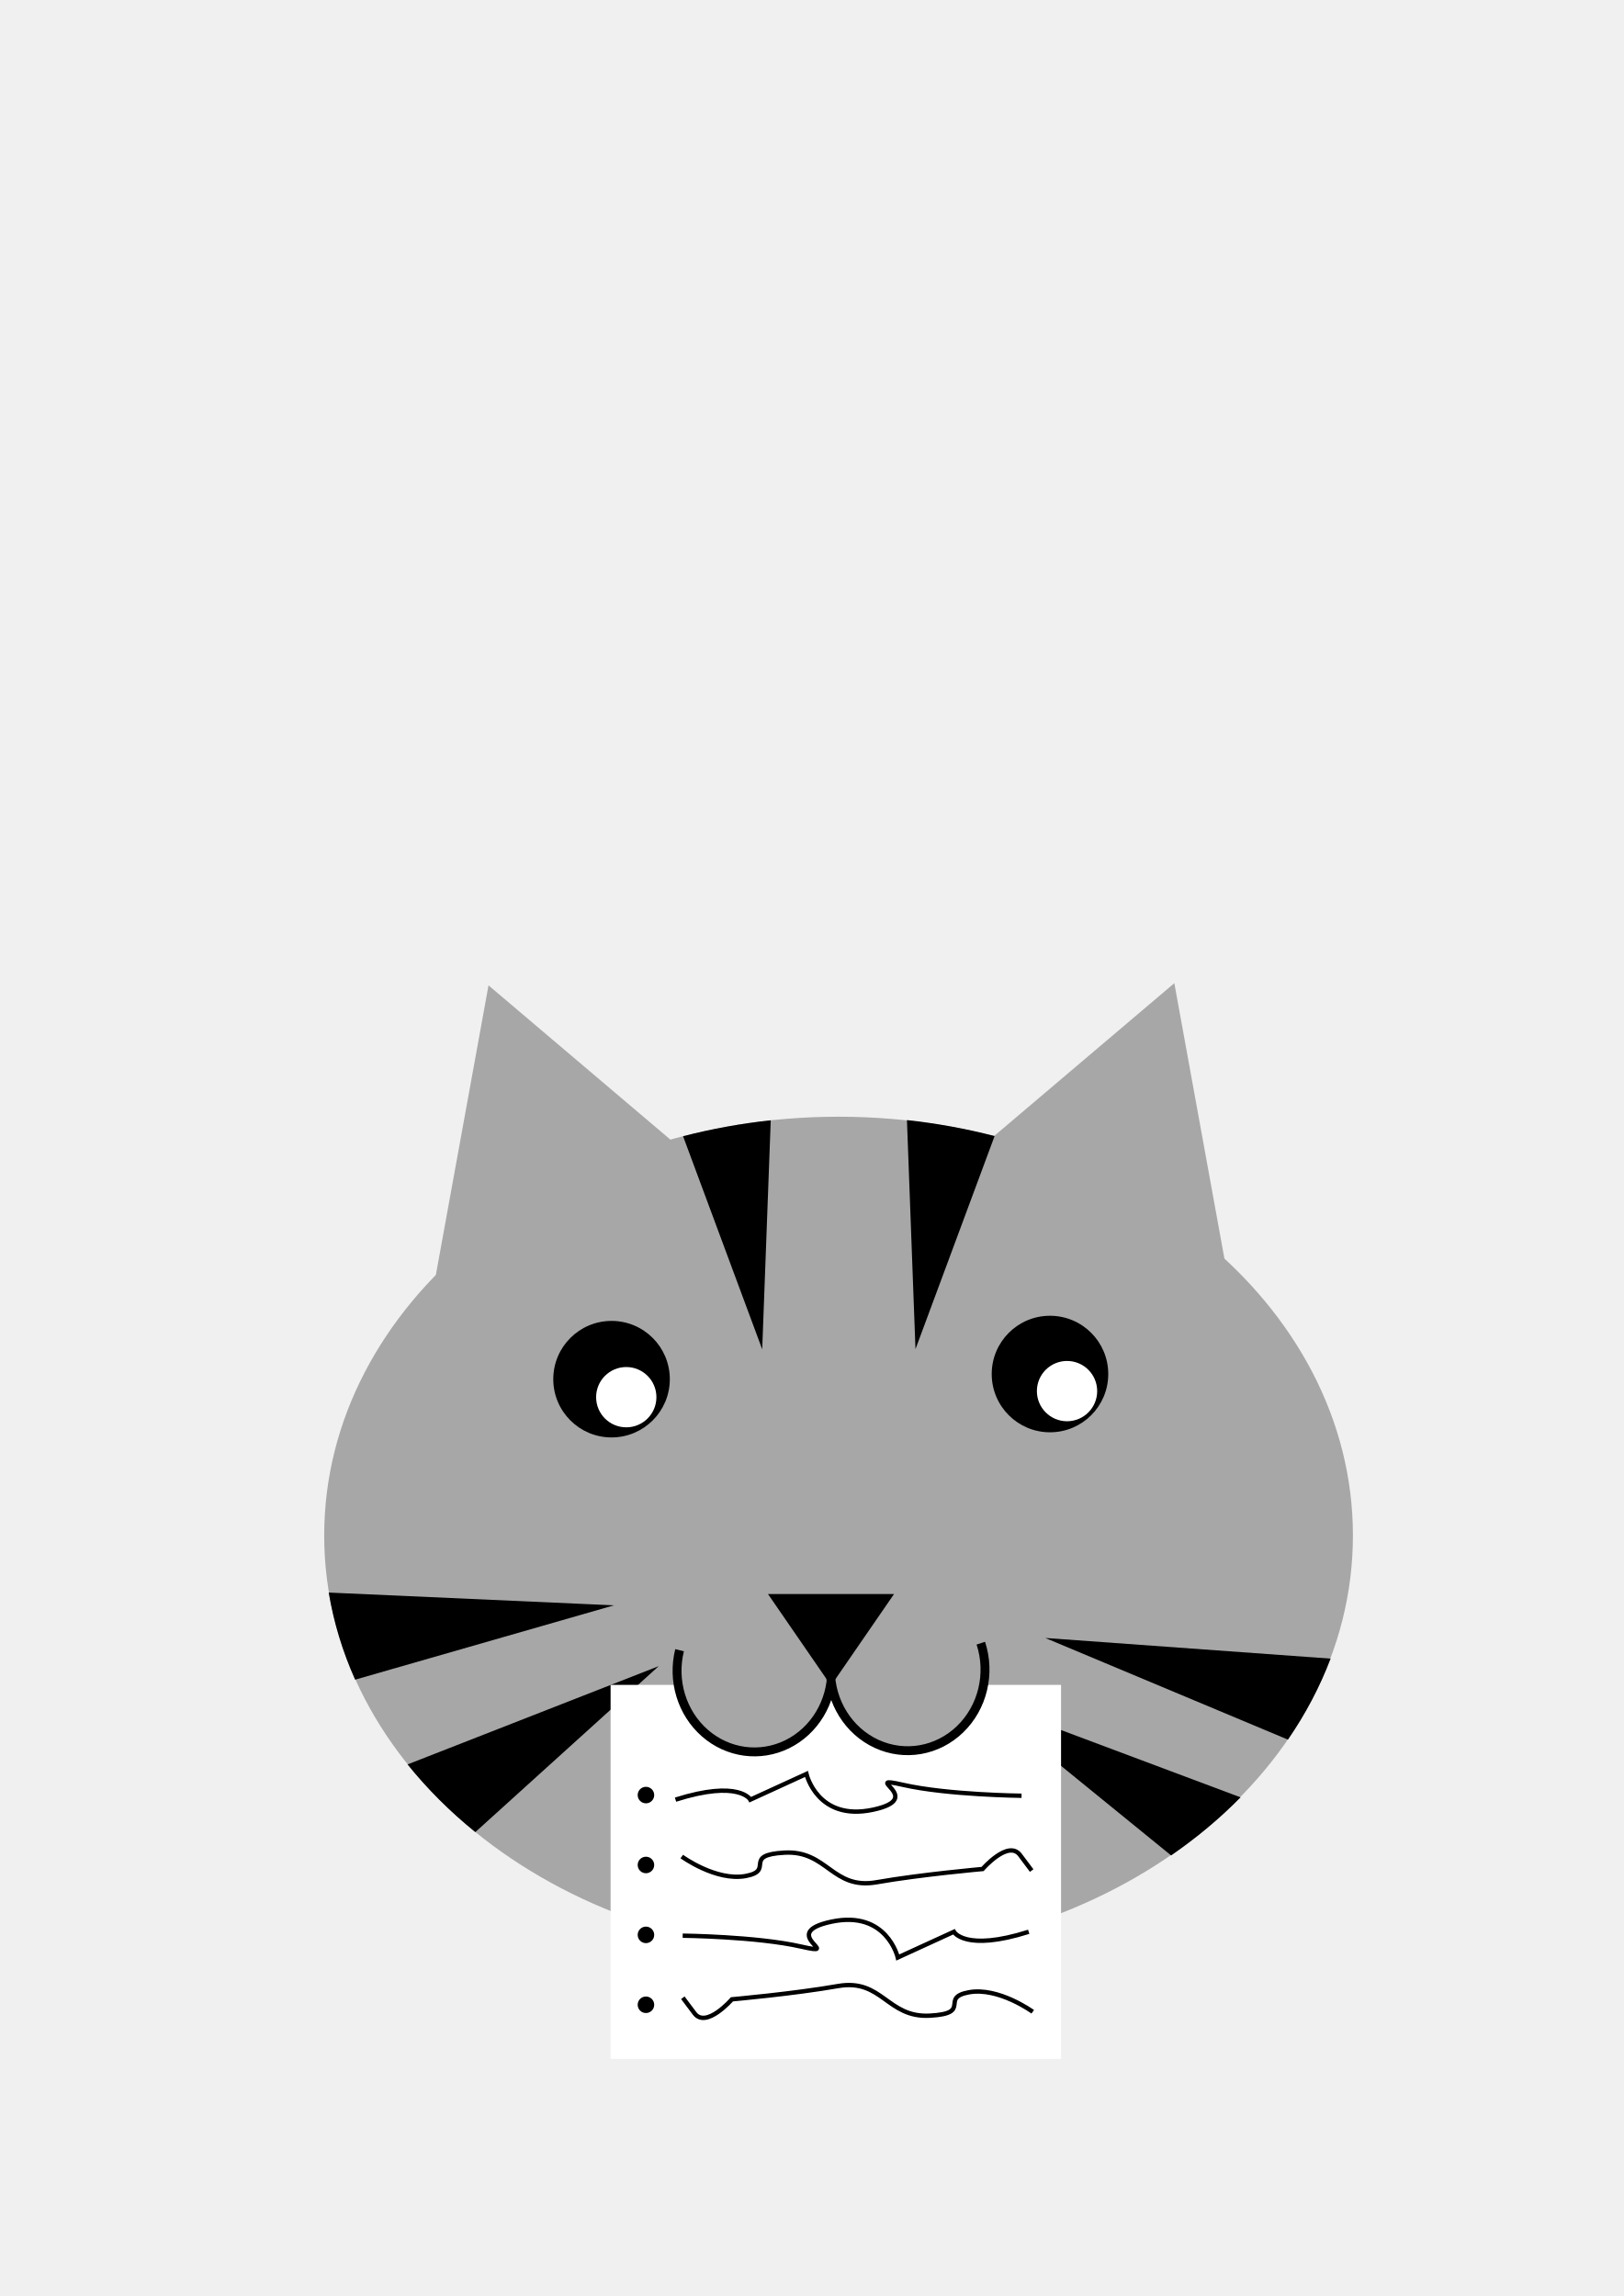
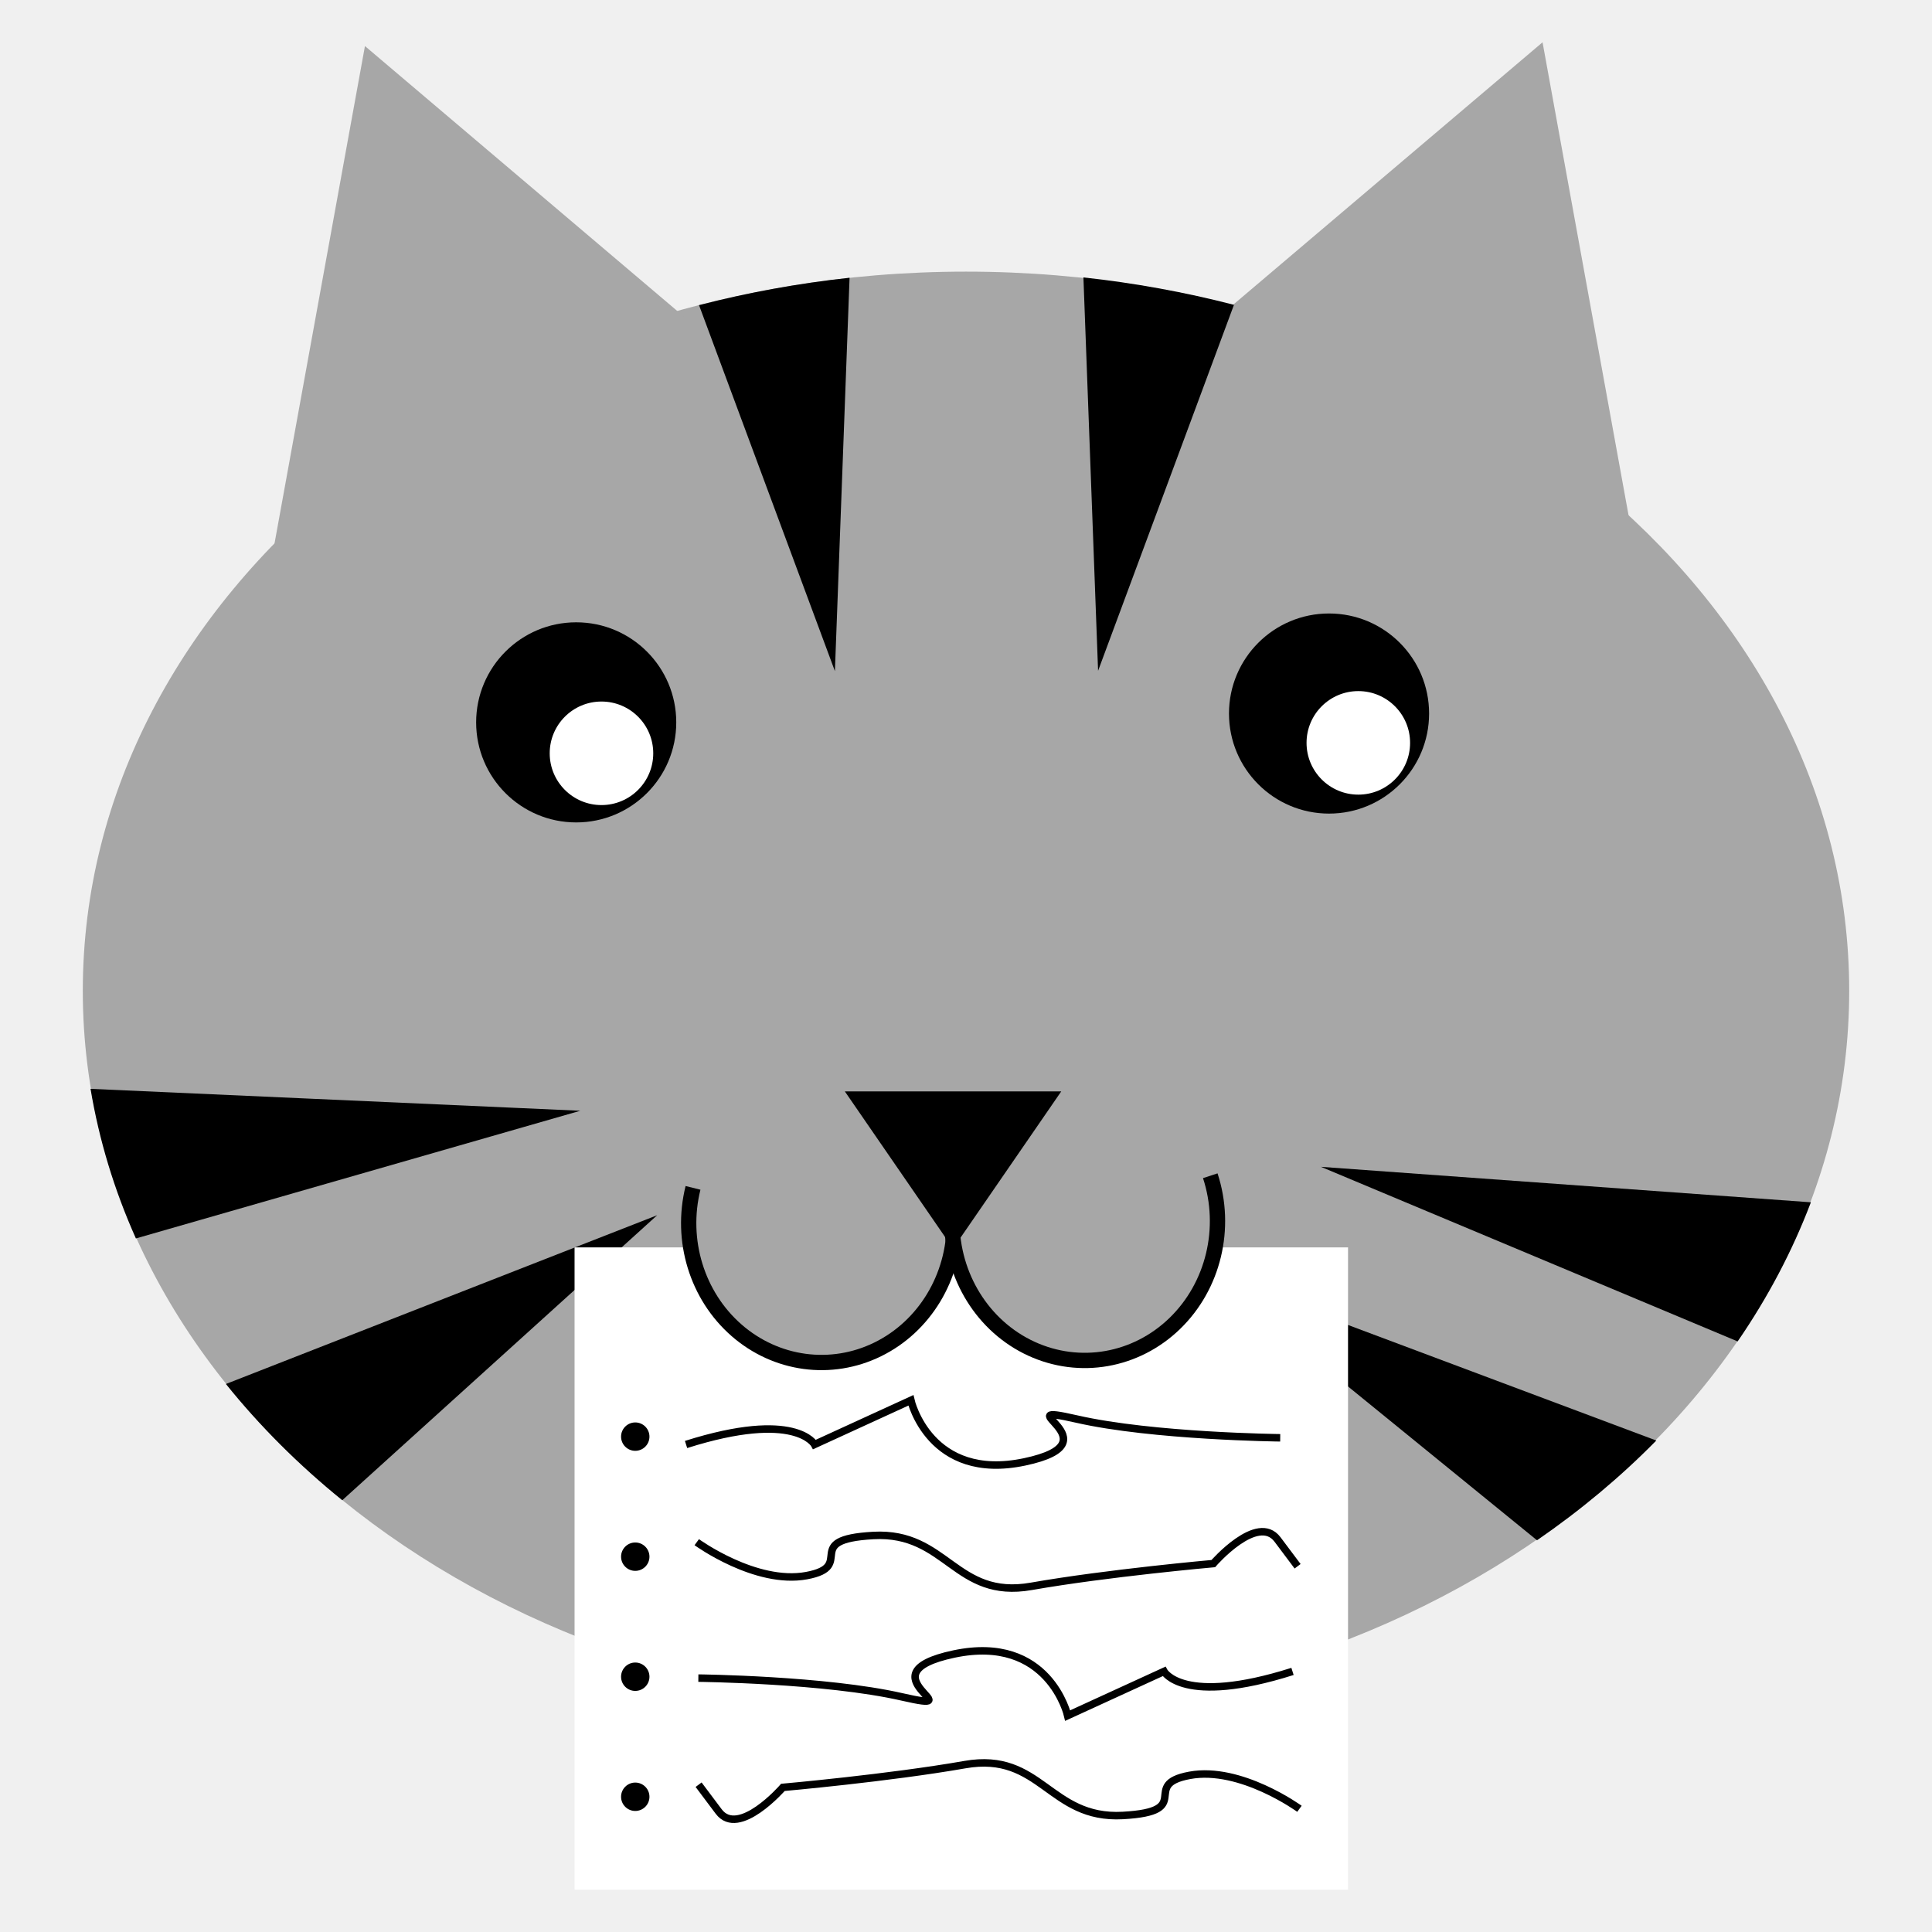
- <svg xmlns="http://www.w3.org/2000/svg" width="210mm" height="297mm" viewBox="0 0 744.094 1052.362" id="svg2" version="1.1">
+ <svg xmlns="http://www.w3.org/2000/svg" width="550" height="550" viewBox="0 0 515.625 515.625" id="svg2" version="1.1">
  <defs id="defs4" />
-   <g id="layer1" style="display:inline">
-     <ellipse style="opacity:1;fill:#a7a7a7;fill-opacity:1;stroke:none;stroke-width:1;stroke-miterlimit:4;stroke-dasharray:none;stroke-dashoffset:0;stroke-opacity:1" id="path3336" cx="384.286" cy="703.791" rx="235.714" ry="191.949" />
-     <path style="opacity:1;fill:#a7a7a7;fill-opacity:1;stroke:none;stroke-width:1;stroke-miterlimit:4;stroke-dasharray:none;stroke-dashoffset:0;stroke-opacity:1" id="path3338" d="m 328.3,540.215 -128.92,46.148 24.495,-134.722 z" />
-     <path d="m -433.735,539.205 -128.92,46.148 24.495,-134.722 z" id="path3340" style="opacity:1;fill:#a7a7a7;fill-opacity:1;stroke:none;stroke-width:1;stroke-miterlimit:4;stroke-dasharray:none;stroke-dashoffset:0;stroke-opacity:1" transform="scale(-1,1)" />
-     <circle style="opacity:1;fill:#000000;fill-opacity:1;stroke:none;stroke-width:1;stroke-miterlimit:4;stroke-dasharray:none;stroke-dashoffset:0;stroke-opacity:1" id="path3344" cx="280.253" cy="632.137" r="26.704" />
-     <circle r="26.704" cy="629.781" cx="481.176" id="circle3346" style="opacity:1;fill:#000000;fill-opacity:1;stroke:none;stroke-width:1;stroke-miterlimit:4;stroke-dasharray:none;stroke-dashoffset:0;stroke-opacity:1" />
-     <circle style="opacity:1;fill:#ffffff;fill-opacity:1;stroke:none;stroke-width:5;stroke-miterlimit:4;stroke-dasharray:none;stroke-dashoffset:0;stroke-opacity:1" id="path4175" cx="286.999" cy="640.393" r="13.816" />
-     <circle r="13.816" cy="637.607" cx="488.99" id="circle4177" style="opacity:1;fill:#ffffff;fill-opacity:1;stroke:none;stroke-width:5;stroke-miterlimit:4;stroke-dasharray:none;stroke-dashoffset:0;stroke-opacity:1" />
+   <g id="layer1" style="display:inline" transform="translate(-148.5714,-450.6306)">
+     <ellipse style="opacity:1;fill:#a7a7a7;fill-opacity:1;stroke:none;stroke-width:1;stroke-miterlimit:4;stroke-dasharray:none;stroke-dashoffset:0;stroke-opacity:1" id="path3336" cx="406.384" cy="715.075" rx="235.714" ry="191.949" />
+     <path style="opacity:1;fill:#a7a7a7;fill-opacity:1;stroke:none;stroke-width:1;stroke-miterlimit:4;stroke-dasharray:none;stroke-dashoffset:0;stroke-opacity:1" id="path3338" d="m 350.398,551.499 -128.92,46.148 24.495,-134.722 z" />
+     <path d="m -433.735,539.205 -128.92,46.148 24.495,-134.722 z" id="path3340" style="opacity:1;fill:#a7a7a7;fill-opacity:1;stroke:none;stroke-width:1;stroke-miterlimit:4;stroke-dasharray:none;stroke-dashoffset:0;stroke-opacity:1" transform="matrix(-1,0,0,1,22.09823,11.28381)" />
+     <circle style="opacity:1;fill:#000000;fill-opacity:1;stroke:none;stroke-width:1;stroke-miterlimit:4;stroke-dasharray:none;stroke-dashoffset:0;stroke-opacity:1" id="path3344" cx="302.351" cy="643.421" r="26.704" />
+     <circle r="26.704" cy="641.065" cx="503.274" id="circle3346" style="opacity:1;fill:#000000;fill-opacity:1;stroke:none;stroke-width:1;stroke-miterlimit:4;stroke-dasharray:none;stroke-dashoffset:0;stroke-opacity:1" />
+     <circle style="opacity:1;fill:#ffffff;fill-opacity:1;stroke:none;stroke-width:5;stroke-miterlimit:4;stroke-dasharray:none;stroke-dashoffset:0;stroke-opacity:1" id="path4175" cx="309.097" cy="651.677" r="13.816" />
+     <circle r="13.816" cy="648.891" cx="511.088" id="circle4177" style="opacity:1;fill:#ffffff;fill-opacity:1;stroke:none;stroke-width:5;stroke-miterlimit:4;stroke-dasharray:none;stroke-dashoffset:0;stroke-opacity:1" />
  </g>
-   <g id="layer2" style="display:inline">
-     <path style="display:inline;opacity:1;fill:#000000;fill-opacity:1;stroke:none;stroke-width:1;stroke-miterlimit:4;stroke-dasharray:none;stroke-dashoffset:0;stroke-opacity:1" d="m 448.861,778.95 87.82,71.477 a 235.714,191.949 0 0 0 31.838,-26.619 L 448.861,778.95 Z" id="ellipse4314" />
-     <path style="opacity:1;fill:#000000;fill-opacity:1;stroke:none;stroke-width:1;stroke-miterlimit:4;stroke-dasharray:none;stroke-dashoffset:0;stroke-opacity:1" d="m 479.016,750.758 111.209,46.594 a 235.714,191.949 0 0 0 19.549,-37.129 l -130.758,-9.465 z" id="ellipse4302" />
-     <path style="opacity:1;fill:#000000;fill-opacity:1;stroke:none;stroke-width:1;stroke-miterlimit:4;stroke-dasharray:none;stroke-dashoffset:0;stroke-opacity:1" d="m 301.871,763.67 -115.104,45.044 c 8.996,11.194 19.404,21.592 31.055,31.023 z" id="ellipse4300" />
-     <path style="opacity:1;fill:#000000;fill-opacity:1;stroke:none;stroke-width:1;stroke-miterlimit:4;stroke-dasharray:none;stroke-dashoffset:0;stroke-opacity:1" d="m 150.639,729.945 a 235.714,191.949 0 0 0 12.104,39.926 l 118.609,-34.076 -130.713,-5.85 z" id="ellipse4298" />
+   <g id="layer2" style="display:inline" transform="translate(-148.5714,-450.6306)">
+     <path style="display:inline;opacity:1;fill:#000000;fill-opacity:1;stroke:none;stroke-width:1;stroke-miterlimit:4;stroke-dasharray:none;stroke-dashoffset:0;stroke-opacity:1" d="m 470.959,790.234 87.82,71.477 a 235.714,191.949 0 0 0 31.838,-26.619 z" id="ellipse4314" />
+     <path style="opacity:1;fill:#000000;fill-opacity:1;stroke:none;stroke-width:1;stroke-miterlimit:4;stroke-dasharray:none;stroke-dashoffset:0;stroke-opacity:1" d="M 501.114,762.042 612.323,808.636 a 235.714,191.949 0 0 0 19.549,-37.129 z" id="ellipse4302" />
+     <path style="opacity:1;fill:#000000;fill-opacity:1;stroke:none;stroke-width:1;stroke-miterlimit:4;stroke-dasharray:none;stroke-dashoffset:0;stroke-opacity:1" d="m 323.969,774.954 -115.104,45.044 c 8.996,11.194 19.404,21.592 31.055,31.023 z" id="ellipse4300" />
+     <path style="opacity:1;fill:#000000;fill-opacity:1;stroke:none;stroke-width:1;stroke-miterlimit:4;stroke-dasharray:none;stroke-dashoffset:0;stroke-opacity:1" d="m 172.737,741.228 a 235.714,191.949 0 0 0 12.104,39.926 l 118.609,-34.076 z" id="ellipse4298" />
    <ellipse style="display:none;opacity:1;fill:#a7a7a7;fill-opacity:1;stroke:none;stroke-width:1;stroke-miterlimit:4;stroke-dasharray:none;stroke-dashoffset:0;stroke-opacity:1" id="ellipse4304" cx="384.286" cy="703.791" rx="235.714" ry="191.949" />
-     <path style="display:inline;opacity:1;fill:#000000;fill-opacity:1;stroke:none;stroke-width:1;stroke-miterlimit:4;stroke-dasharray:none;stroke-dashoffset:0;stroke-opacity:1" d="m 353.211,513.478 a 235.714,191.949 0 0 0 -40.176,7.311 l 36.264,97.67 3.912,-104.98 z" id="ellipse4264" />
-     <path id="path4268" d="m 415.624,513.389 a 235.714,191.949 0 0 1 40.176,7.311 l -36.264,97.67 -3.912,-104.98 z" style="display:inline;opacity:1;fill:#000000;fill-opacity:1;stroke:none;stroke-width:1;stroke-miterlimit:4;stroke-dasharray:none;stroke-dashoffset:0;stroke-opacity:1" />
+     <path style="display:inline;opacity:1;fill:#000000;fill-opacity:1;stroke:none;stroke-width:1;stroke-miterlimit:4;stroke-dasharray:none;stroke-dashoffset:0;stroke-opacity:1" d="m 375.309,524.762 a 235.714,191.949 0 0 0 -40.176,7.311 l 36.264,97.67 z" id="ellipse4264" />
+     <path id="path4268" d="m 437.723,524.673 a 235.714,191.949 0 0 1 40.176,7.311 l -36.264,97.67 z" style="display:inline;opacity:1;fill:#000000;fill-opacity:1;stroke:none;stroke-width:1;stroke-miterlimit:4;stroke-dasharray:none;stroke-dashoffset:0;stroke-opacity:1" />
  </g>
-   <g id="layer3">
-     <rect style="display:inline;opacity:1;fill:#ffffff;fill-opacity:1;stroke:none;stroke-width:5;stroke-miterlimit:4;stroke-dasharray:none;stroke-dashoffset:0;stroke-opacity:1" id="rect4152" width="206.429" height="171.429" x="279.816" y="772.259" />
-     <path style="display:inline;opacity:1;fill:#a7a7a7;fill-opacity:1;stroke:#000000;stroke-width:4.082;stroke-miterlimit:4;stroke-dasharray:none;stroke-dashoffset:0;stroke-opacity:1" id="path3348" d="m 381.157,765.786 a 35.441,37.195 0 0 1 -20.4,33.68 35.441,37.195 0 0 1 -37.715,-5.093 35.441,37.195 0 0 1 -11.612,-38.002" />
-     <path d="m -380.525,765.235 a 35.441,37.195 0 0 1 -21.211,34.066 35.441,37.195 0 0 1 -38.244,-6.71 35.441,37.195 0 0 1 -9.499,-39.454" id="path4150" style="display:inline;opacity:1;fill:#a7a7a7;fill-opacity:1;stroke:#000000;stroke-width:4.082;stroke-miterlimit:4;stroke-dasharray:none;stroke-dashoffset:0;stroke-opacity:1" transform="scale(-1,1)" />
-     <path style="display:inline;opacity:1;fill:#000000;fill-opacity:1;stroke:none;stroke-width:1;stroke-miterlimit:4;stroke-dasharray:none;stroke-dashoffset:0;stroke-opacity:1" id="path3342" d="m 351.945,722.54 57.764,0 -28.882,50.026 z" transform="matrix(1,0,0,0.838458,0,124.8017)" />
-     <circle style="display:inline;opacity:1;fill:#000000;fill-opacity:1;stroke:none;stroke-width:5;stroke-miterlimit:4;stroke-dasharray:none;stroke-dashoffset:0;stroke-opacity:1" id="path4179" cx="296.015" cy="822.764" r="3.788" />
-     <circle style="display:inline;opacity:1;fill:#000000;fill-opacity:1;stroke:none;stroke-width:5;stroke-miterlimit:4;stroke-dasharray:none;stroke-dashoffset:0;stroke-opacity:1" id="path4179-3" cx="296.015" cy="854.803" r="3.788" />
-     <circle style="display:inline;opacity:1;fill:#000000;fill-opacity:1;stroke:none;stroke-width:5;stroke-miterlimit:4;stroke-dasharray:none;stroke-dashoffset:0;stroke-opacity:1" id="path4179-6" cx="296.015" cy="886.841" r="3.788" />
-     <circle style="display:inline;opacity:1;fill:#000000;fill-opacity:1;stroke:none;stroke-width:5;stroke-miterlimit:4;stroke-dasharray:none;stroke-dashoffset:0;stroke-opacity:1" id="path4179-7" cx="296.015" cy="918.88" r="3.788" />
-     <path style="display:inline;fill:none;fill-rule:evenodd;stroke:#000000;stroke-width:2;stroke-linecap:butt;stroke-linejoin:miter;stroke-miterlimit:4;stroke-dasharray:none;stroke-opacity:1" d="m 309.571,824.862 c 29.286,-9.286 34.286,0 34.286,0 l 0,0 25.714,-11.786 c 0,0 5,21.786 30.357,16.429 25.357,-5.357 -6.429,-16.071 13.929,-11.429 20.357,4.643 54.286,5 54.286,5" id="path4212" />
-     <path style="display:inline;fill:none;fill-rule:evenodd;stroke:#000000;stroke-width:2;stroke-linecap:butt;stroke-linejoin:miter;stroke-miterlimit:4;stroke-dasharray:none;stroke-opacity:1" d="m 312.429,850.934 c 0,0 15.714,11.429 29.286,8.929 13.571,-2.5 -1.786,-9.643 17.857,-10.714 19.643,-1.071 21.786,17.143 42.143,13.571 20.357,-3.571 48.571,-6.071 48.571,-6.071 0,0 11.786,-13.571 17.143,-6.429 5.357,7.143 5.357,7.143 5.357,7.143 l 0,0" id="path4216" />
-     <path style="display:inline;fill:none;fill-rule:evenodd;stroke:#000000;stroke-width:2;stroke-linecap:butt;stroke-linejoin:miter;stroke-miterlimit:4;stroke-dasharray:none;stroke-opacity:1" d="m 471.426,885.427 c -29.286,9.286 -34.286,0 -34.286,0 l 0,0 -25.714,11.786 c 0,0 -5,-21.786 -30.357,-16.429 -25.357,5.357 6.429,16.071 -13.929,11.429 -20.357,-4.643 -54.286,-5 -54.286,-5" id="path4212-5" />
-     <path style="display:inline;fill:none;fill-rule:evenodd;stroke:#000000;stroke-width:2;stroke-linecap:butt;stroke-linejoin:miter;stroke-miterlimit:4;stroke-dasharray:none;stroke-opacity:1" d="m 473.277,922.091 c 0,0 -15.714,-11.429 -29.286,-8.929 -13.571,2.5 1.786,9.643 -17.857,10.714 -19.643,1.071 -21.786,-17.143 -42.143,-13.571 -20.357,3.571 -48.571,6.071 -48.571,6.071 0,0 -11.786,13.571 -17.143,6.429 -5.357,-7.143 -5.357,-7.143 -5.357,-7.143 l 0,0" id="path4216-3" />
+   <g id="layer3" transform="translate(-148.5714,-450.6306)">
+     <rect style="display:inline;opacity:1;fill:#ffffff;fill-opacity:1;stroke:none;stroke-width:5;stroke-miterlimit:4;stroke-dasharray:none;stroke-dashoffset:0;stroke-opacity:1" id="rect4152" width="206.429" height="171.429" x="301.914" y="783.543" />
+     <path style="display:inline;opacity:1;fill:#a7a7a7;fill-opacity:1;stroke:#000000;stroke-width:4.082;stroke-miterlimit:4;stroke-dasharray:none;stroke-dashoffset:0;stroke-opacity:1" id="path3348" d="m 403.255,777.07 a 35.441,37.195 0 0 1 -20.4,33.68 35.441,37.195 0 0 1 -37.715,-5.093 35.441,37.195 0 0 1 -11.612,-38.002" />
+     <path d="m -402.623,776.519 a 35.441,37.195 0 0 1 -21.211,34.066 35.441,37.195 0 0 1 -38.244,-6.71 35.441,37.195 0 0 1 -9.499,-39.454" id="path4150" style="display:inline;opacity:1;fill:#a7a7a7;fill-opacity:1;stroke:#000000;stroke-width:4.082;stroke-miterlimit:4;stroke-dasharray:none;stroke-dashoffset:0;stroke-opacity:1" transform="scale(-1,1)" />
+     <path style="display:inline;opacity:1;fill:#000000;fill-opacity:1;stroke:none;stroke-width:1;stroke-miterlimit:4;stroke-dasharray:none;stroke-dashoffset:0;stroke-opacity:1" id="path3342" d="m 351.945,722.54 57.764,0 -28.882,50.026 z" transform="matrix(1,0,0,0.838458,22.09823,136.0856)" />
+     <circle style="display:inline;opacity:1;fill:#000000;fill-opacity:1;stroke:none;stroke-width:5;stroke-miterlimit:4;stroke-dasharray:none;stroke-dashoffset:0;stroke-opacity:1" id="path4179" cx="318.114" cy="834.048" r="3.788" />
+     <circle style="display:inline;opacity:1;fill:#000000;fill-opacity:1;stroke:none;stroke-width:5;stroke-miterlimit:4;stroke-dasharray:none;stroke-dashoffset:0;stroke-opacity:1" id="path4179-3" cx="318.114" cy="866.087" r="3.788" />
+     <circle style="display:inline;opacity:1;fill:#000000;fill-opacity:1;stroke:none;stroke-width:5;stroke-miterlimit:4;stroke-dasharray:none;stroke-dashoffset:0;stroke-opacity:1" id="path4179-6" cx="318.114" cy="898.125" r="3.788" />
+     <circle style="display:inline;opacity:1;fill:#000000;fill-opacity:1;stroke:none;stroke-width:5;stroke-miterlimit:4;stroke-dasharray:none;stroke-dashoffset:0;stroke-opacity:1" id="path4179-7" cx="318.114" cy="930.164" r="3.788" />
+     <path style="display:inline;fill:none;fill-rule:evenodd;stroke:#000000;stroke-width:2;stroke-linecap:butt;stroke-linejoin:miter;stroke-miterlimit:4;stroke-dasharray:none;stroke-opacity:1" d="m 331.67,836.146 c 29.286,-9.286 34.286,0 34.286,0 v 0 l 25.714,-11.786 c 0,0 5,21.786 30.357,16.429 25.357,-5.357 -6.429,-16.071 13.929,-11.429 20.357,4.643 54.286,5 54.286,5" id="path4212" />
+     <path style="display:inline;fill:none;fill-rule:evenodd;stroke:#000000;stroke-width:2;stroke-linecap:butt;stroke-linejoin:miter;stroke-miterlimit:4;stroke-dasharray:none;stroke-opacity:1" d="m 334.527,862.217 c 0,0 15.714,11.429 29.286,8.929 13.571,-2.5 -1.786,-9.643 17.857,-10.714 19.643,-1.071 21.786,17.143 42.143,13.571 20.357,-3.571 48.571,-6.071 48.571,-6.071 0,0 11.786,-13.571 17.143,-6.429 5.357,7.143 5.357,7.143 5.357,7.143 v 0" id="path4216" />
+     <path style="display:inline;fill:none;fill-rule:evenodd;stroke:#000000;stroke-width:2;stroke-linecap:butt;stroke-linejoin:miter;stroke-miterlimit:4;stroke-dasharray:none;stroke-opacity:1" d="m 493.524,896.711 c -29.286,9.286 -34.286,0 -34.286,0 v 0 l -25.714,11.786 c 0,0 -5,-21.786 -30.357,-16.429 -25.357,5.357 6.429,16.071 -13.929,11.429 -20.357,-4.643 -54.286,-5 -54.286,-5" id="path4212-5" />
+     <path style="display:inline;fill:none;fill-rule:evenodd;stroke:#000000;stroke-width:2;stroke-linecap:butt;stroke-linejoin:miter;stroke-miterlimit:4;stroke-dasharray:none;stroke-opacity:1" d="m 495.376,933.374 c 0,0 -15.714,-11.429 -29.286,-8.929 -13.571,2.5 1.786,9.643 -17.857,10.714 -19.643,1.071 -21.786,-17.143 -42.143,-13.571 -20.357,3.571 -48.571,6.071 -48.571,6.071 0,0 -11.786,13.571 -17.143,6.429 -5.357,-7.143 -5.357,-7.143 -5.357,-7.143 v 0" id="path4216-3" />
  </g>
</svg>
